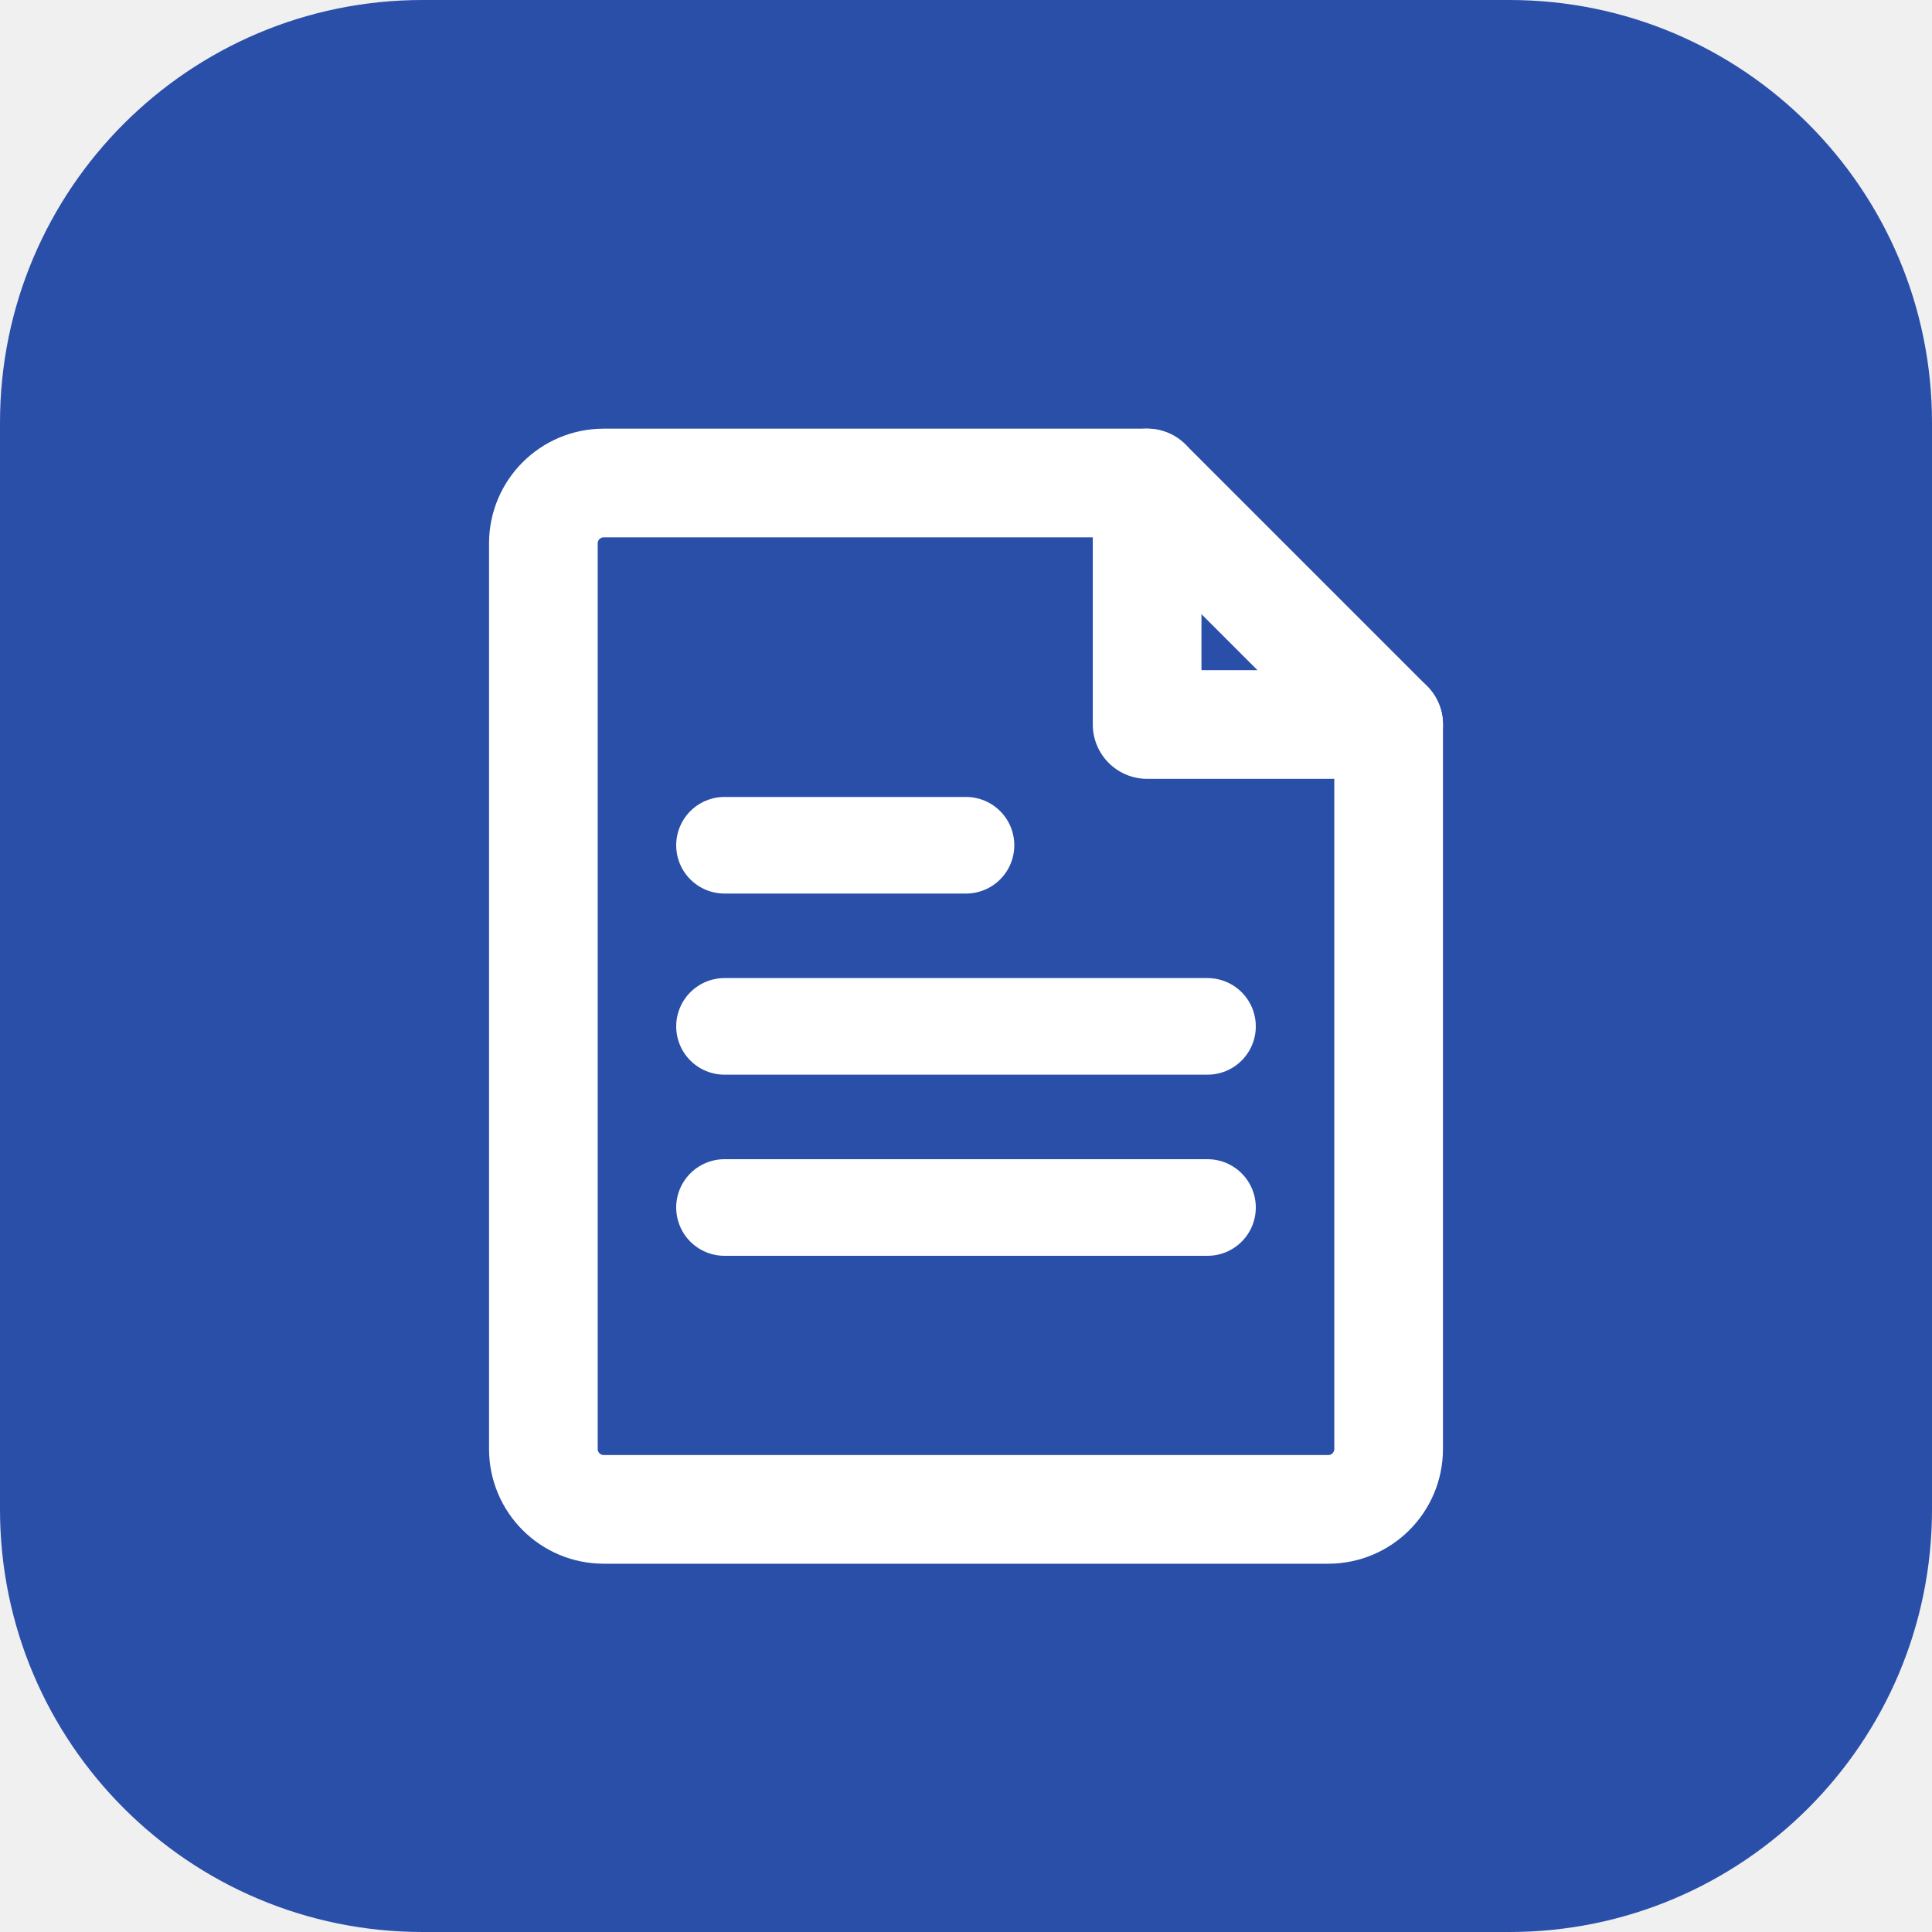
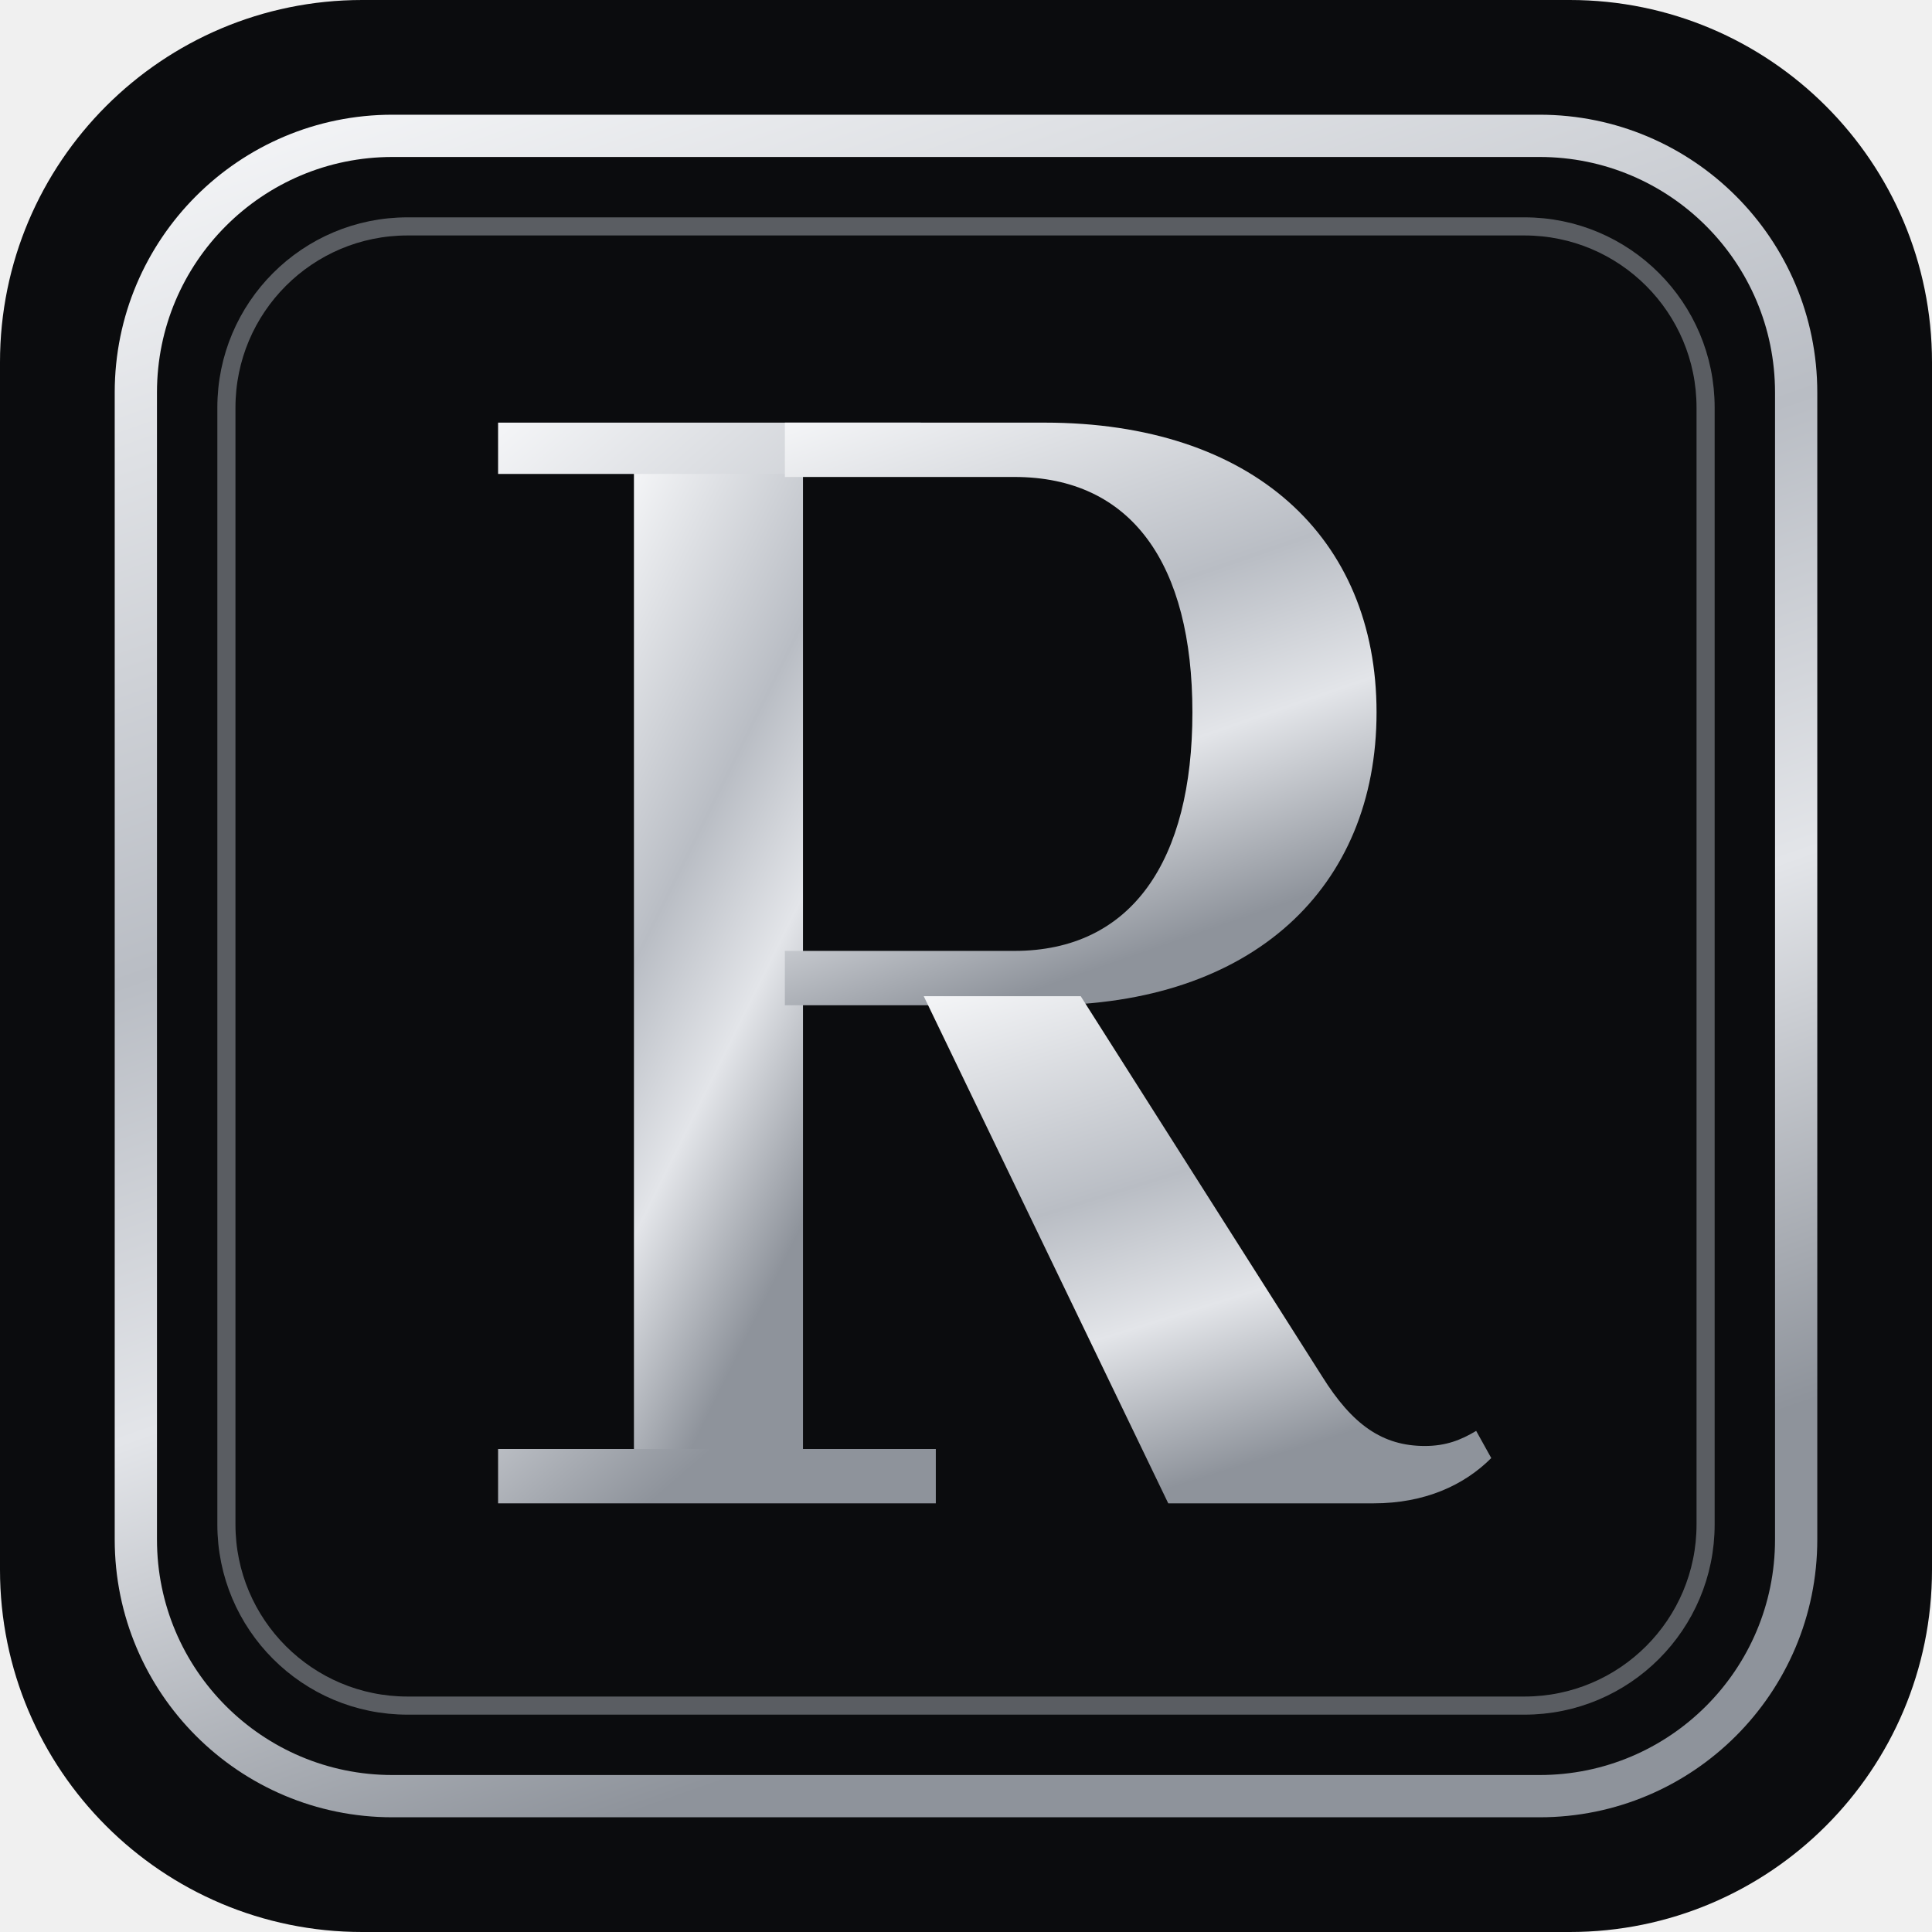
- <svg xmlns="http://www.w3.org/2000/svg" viewBox="0 0 32 32" width="32" height="32">
-   <rect width="32" height="32" rx="7" fill="#2a4fa8" />
-   <path d="M10 8h9l4 4v12a1 1 0 0 1-1 1H10a1 1 0 0 1-1-1V9a1 1 0 0 1 1-1Z" fill="none" stroke="#ffffff" stroke-width="1.8" stroke-linejoin="round" stroke-linecap="round" />
-   <path d="M19 8v4h4" fill="none" stroke="#ffffff" stroke-width="1.8" stroke-linejoin="round" stroke-linecap="round" />
-   <path d="M12 14h4M12 17h8M12 20h8" stroke="#ffffff" stroke-width="1.6" stroke-linecap="round" />
+ <svg xmlns="http://www.w3.org/2000/svg" viewBox="0 0 64 64" width="64" height="64">
+   <defs>
+     <linearGradient id="silver" x1="0" y1="0" x2="0.35" y2="1">
+       <stop offset="0" stop-color="#f4f5f7" />
+       <stop offset="0.45" stop-color="#b9bdc4" />
+       <stop offset="0.7" stop-color="#e3e5e9" />
+       <stop offset="1" stop-color="#8e939b" />
+     </linearGradient>
+   </defs>
+   <rect width="64" height="64" rx="12" fill="#0b0c0e" />
+   <rect x="4.5" y="4.5" width="55" height="55" rx="8.5" fill="none" stroke="url(#silver)" stroke-width="1.4" />
+   <rect x="7.5" y="7.5" width="49" height="49" rx="6" fill="none" stroke="#9aa0a8" stroke-opacity=".55" stroke-width=".6" />
+   <g fill="url(#silver)">
+     <path d="M21 15.5h5.6v32.5H21Z" />
+     <path d="M16.5 14h14v1.7h-14ZM16.5 48h14.5v1.8H16.5Z" />
+     <path fill-rule="evenodd" d="M26 14h8.6c6.9 0 11 3.8 11 9.6s-4.1 9.7-11 9.7H26v-1.8h7.6c3.9 0 5.9-3 5.9-7.9s-2-7.8-5.9-7.8H26Z" />
+     <path d="M30.6 33h5.2l8 12.6c1 1.6 2 2.3 3.4 2.3.7 0 1.2-.2 1.7-.5l.5.9c-.9.9-2.2 1.5-3.9 1.5h-6.8L30.6 33Z" />
+   </g>
</svg>
